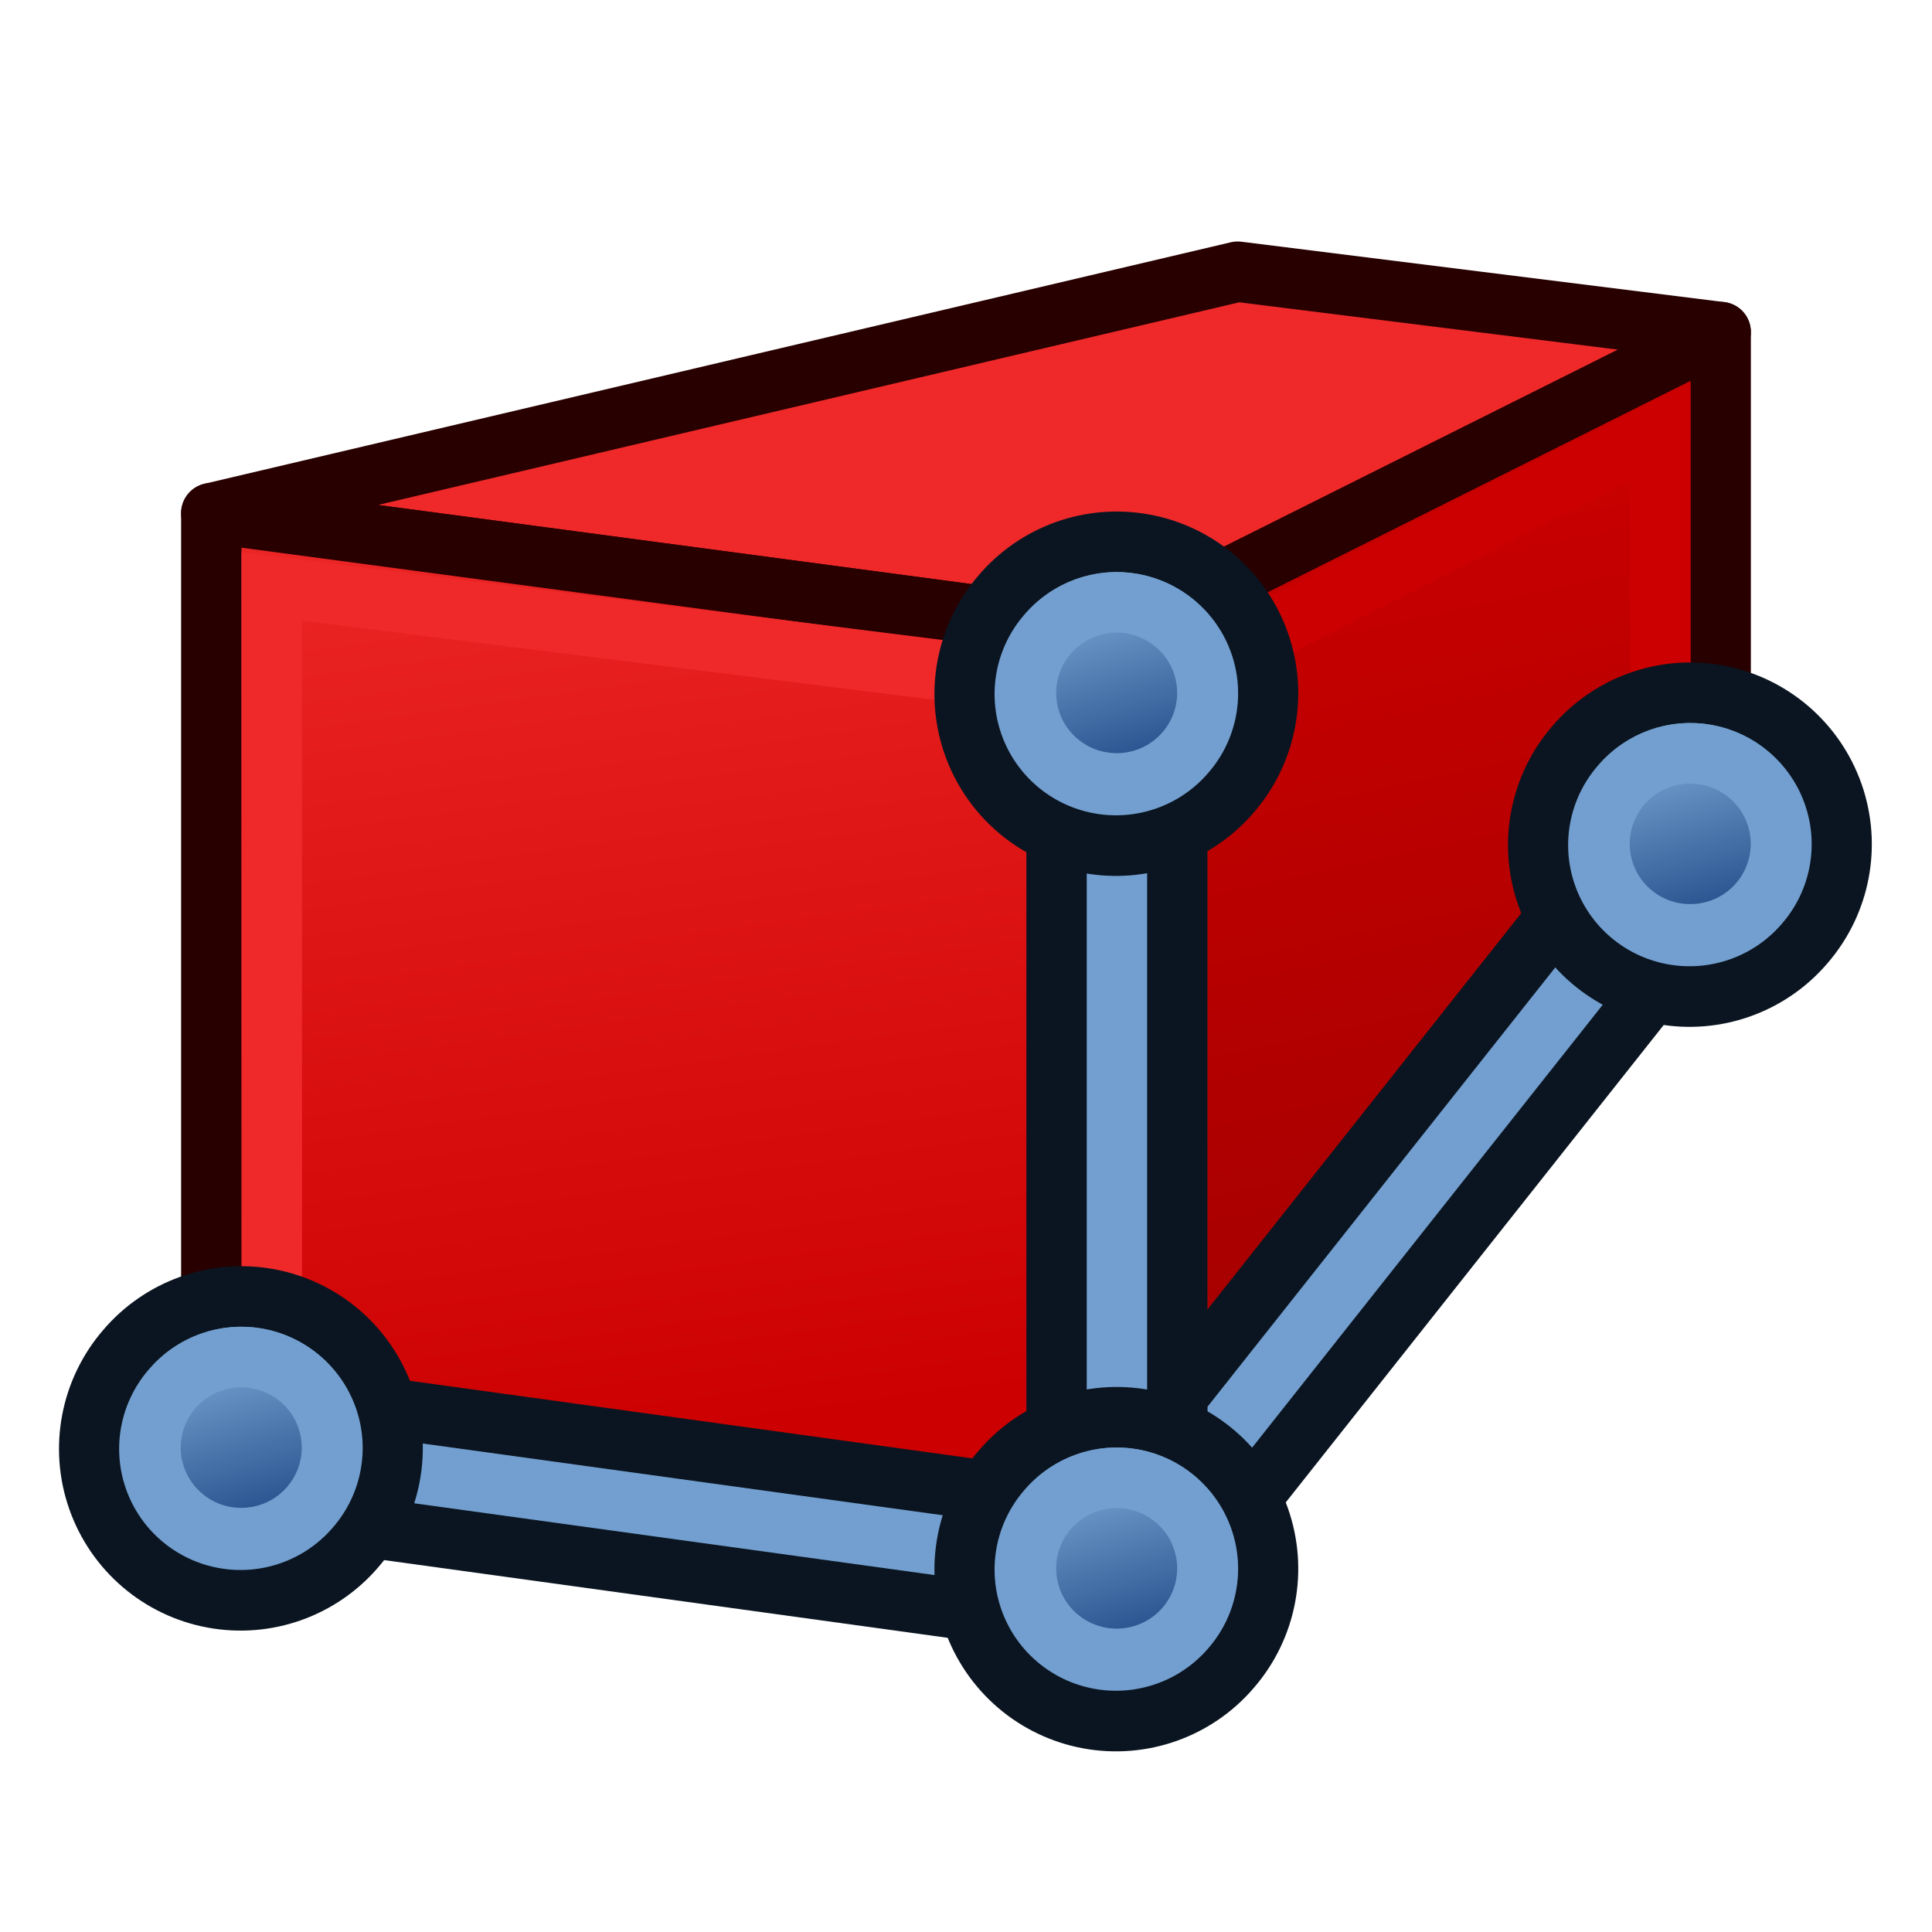
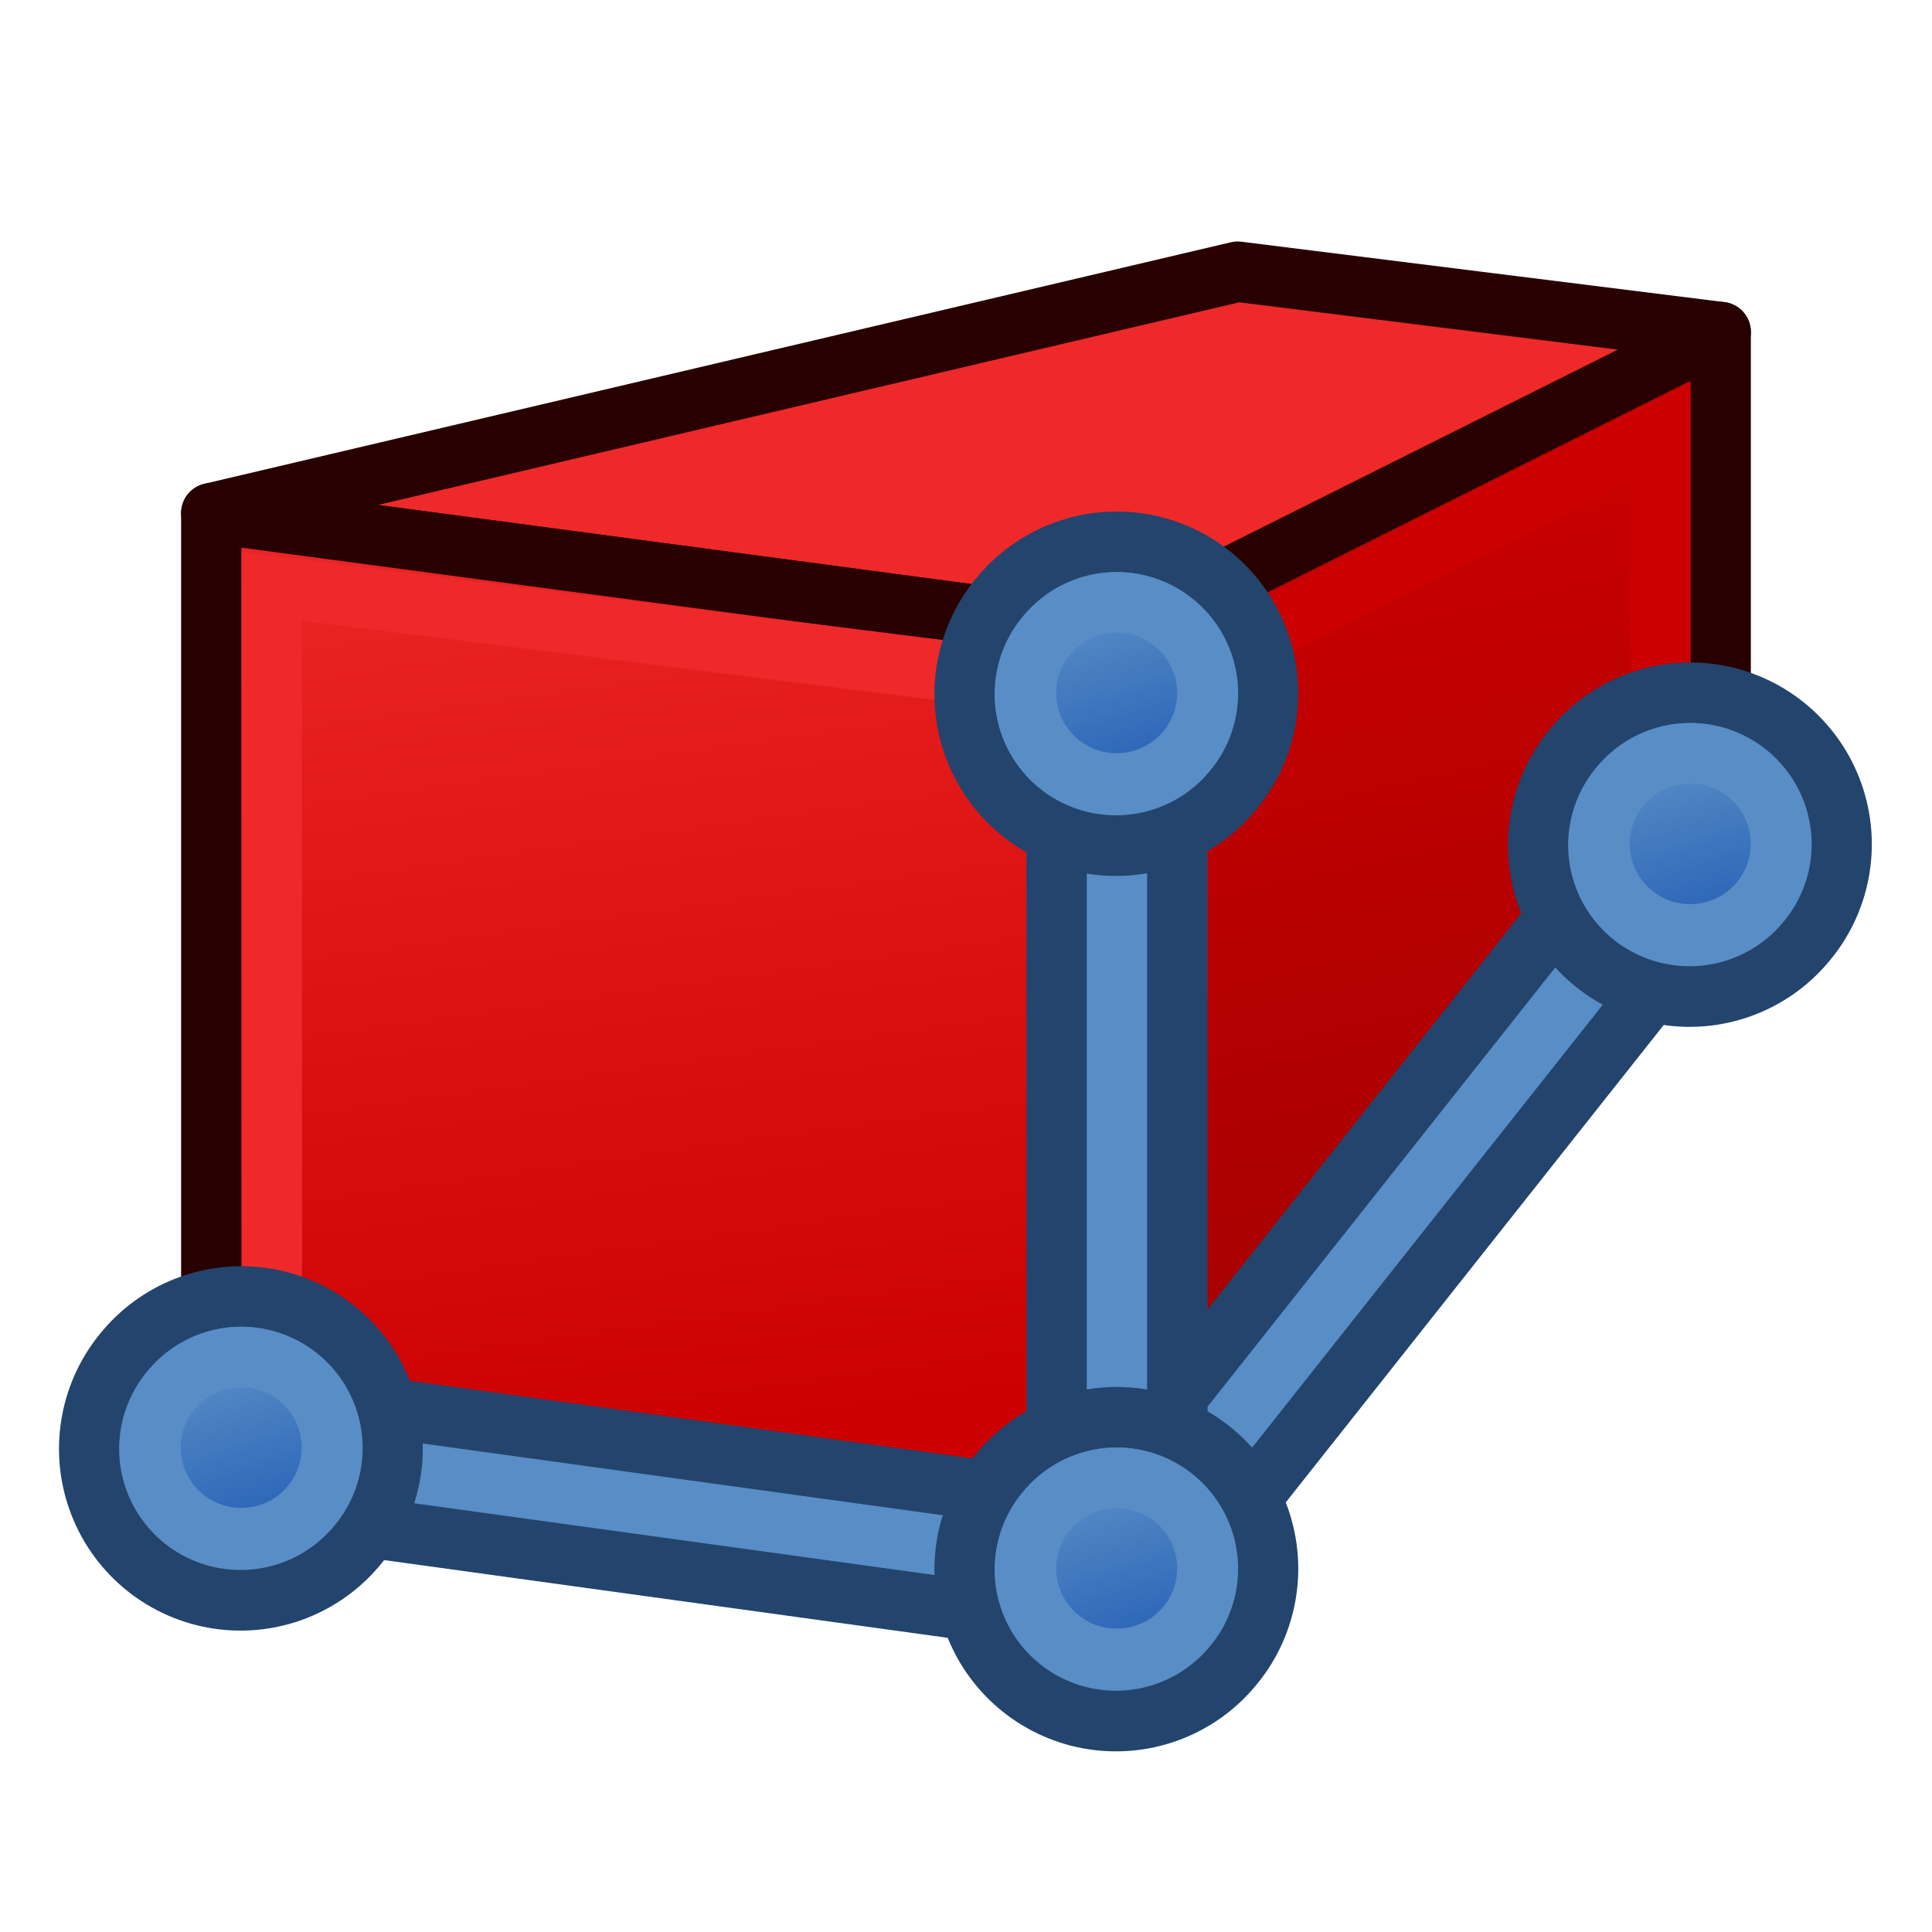
<svg xmlns="http://www.w3.org/2000/svg" xmlns:xlink="http://www.w3.org/1999/xlink" width="64px" height="64px" id="svg2860" version="1.1">
  <defs id="defs2862">
    <linearGradient id="linearGradient4387">
      <stop id="stop4389" offset="0" style="stop-color:#71b2f8;stop-opacity:1;" />
      <stop id="stop4391" offset="1" style="stop-color:#002795;stop-opacity:1;" />
    </linearGradient>
    <radialGradient gradientTransform="translate(79.76557,0.234432)" gradientUnits="userSpaceOnUse" r="19.467" fy="28.87" fx="45.883" cy="28.87" cx="45.883" id="radialGradient3692" xlink:href="#linearGradient3377" />
    <radialGradient gradientTransform="matrix(0.5271106,1.815887,-1.453484,0.4219133,283.2341,-187.6583)" r="19.467" fy="93.557" fx="131.482" cy="93.557" cx="131.482" gradientUnits="userSpaceOnUse" id="radialGradient3703" xlink:href="#linearGradient3377" />
    <linearGradient id="linearGradient3377">
      <stop style="stop-color:#faff2b;stop-opacity:1;" offset="0" id="stop3379" />
      <stop style="stop-color:#ffaa00;stop-opacity:1;" offset="1" id="stop3381" />
    </linearGradient>
    <radialGradient gradientTransform="matrix(1.296603,0.1771123,-0.1409286,1.031709,47.31007,-29.10927)" r="19.467" fy="83.989" fx="147.057" cy="83.989" cx="147.057" gradientUnits="userSpaceOnUse" id="radialGradient3705" xlink:href="#linearGradient3377" />
    <radialGradient gradientTransform="translate(-0.2344322,0.234432)" gradientUnits="userSpaceOnUse" r="19.467" fy="28.87" fx="45.883" cy="28.87" cx="45.883" id="radialGradient3692-5" xlink:href="#linearGradient3377-3" />
    <linearGradient id="linearGradient3377-3">
      <stop style="stop-color:#faff2b;stop-opacity:1;" offset="0" id="stop3379-8" />
      <stop style="stop-color:#ffaa00;stop-opacity:1;" offset="1" id="stop3381-3" />
    </linearGradient>
    <radialGradient xlink:href="#linearGradient3377-3" id="radialGradient4514" gradientUnits="userSpaceOnUse" gradientTransform="translate(-47.36015,-34.77837)" cx="45.883" cy="28.87" fx="45.883" fy="28.87" r="19.467" />
    <linearGradient gradientTransform="matrix(0.7634244,0,0,0.7575042,-4.596389,2.752564)" y2="5" x2="-22" y1="18" x1="-18" gradientUnits="userSpaceOnUse" id="linearGradient3801-1-3-14-0-9" xlink:href="#linearGradient3836-0-6-92-4-2" />
    <linearGradient id="linearGradient3836-0-6-92-4-2">
-       <stop id="stop3838-2-7-06-8-0" offset="0" style="stop-color:#204a87;stop-opacity:1" />
-       <stop id="stop3840-5-5-8-7-23" offset="1" style="stop-color:#729fcf;stop-opacity:1" />
+       <stop id="stop3838-2-7-06-8-0" offset="0" style="stop-color:#2862b6;stop-opacity:1" />
+       <stop id="stop3840-5-5-8-7-23" offset="1" style="stop-color:#588dc6;stop-opacity:1" />
    </linearGradient>
    <linearGradient gradientTransform="matrix(0.7634244,0,0,0.7575042,-4.596389,2.752564)" y2="5" x2="-22" y1="18" x1="-18" gradientUnits="userSpaceOnUse" id="linearGradient3801-1-3-14-0-36" xlink:href="#linearGradient3836-0-6-92-4-0" />
    <linearGradient id="linearGradient3836-0-6-92-4-0">
-       <stop id="stop3838-2-7-06-8-6" offset="0" style="stop-color:#204a87;stop-opacity:1" />
-       <stop id="stop3840-5-5-8-7-2" offset="1" style="stop-color:#729fcf;stop-opacity:1" />
+       <stop id="stop3838-2-7-06-8-6" offset="0" style="stop-color:#2862b6;stop-opacity:1" />
+       <stop id="stop3840-5-5-8-7-2" offset="1" style="stop-color:#588dc6;stop-opacity:1" />
    </linearGradient>
    <linearGradient gradientTransform="matrix(0.7634244,0,0,0.7575042,-4.596389,2.752564)" y2="5" x2="-22" y1="18" x1="-18" gradientUnits="userSpaceOnUse" id="linearGradient3801-1-3-14-0-35" xlink:href="#linearGradient3836-0-6-92-4-62" />
    <linearGradient id="linearGradient3836-0-6-92-4-62">
-       <stop id="stop3838-2-7-06-8-9" offset="0" style="stop-color:#204a87;stop-opacity:1" />
-       <stop id="stop3840-5-5-8-7-1" offset="1" style="stop-color:#729fcf;stop-opacity:1" />
+       <stop id="stop3838-2-7-06-8-9" offset="0" style="stop-color:#2862b6;stop-opacity:1" />
+       <stop id="stop3840-5-5-8-7-1" offset="1" style="stop-color:#588dc6;stop-opacity:1" />
    </linearGradient>
    <linearGradient gradientTransform="matrix(0.7634244,0,0,0.7575042,-4.596389,2.752564)" y2="5" x2="-22" y1="18" x1="-18" gradientUnits="userSpaceOnUse" id="linearGradient3801-1-3-14-0-3" xlink:href="#linearGradient3836-0-6-92-4-6" />
    <linearGradient id="linearGradient3836-0-6-92-4-6">
-       <stop id="stop3838-2-7-06-8-7" offset="0" style="stop-color:#204a87;stop-opacity:1" />
-       <stop id="stop3840-5-5-8-7-5" offset="1" style="stop-color:#729fcf;stop-opacity:1" />
+       <stop id="stop3838-2-7-06-8-7" offset="0" style="stop-color:#2862b6;stop-opacity:1" />
+       <stop id="stop3840-5-5-8-7-5" offset="1" style="stop-color:#588dc6;stop-opacity:1" />
    </linearGradient>
    <linearGradient gradientTransform="translate(129.7515,60.68126)" gradientUnits="userSpaceOnUse" y2="21.311" x2="17.329" y1="55.718" x1="22.117" id="linearGradient3773" xlink:href="#linearGradient3767" />
    <linearGradient id="linearGradient3767">
      <stop id="stop3769" offset="0" style="stop-color:#cc0000;stop-opacity:1" />
      <stop id="stop3771" offset="1" style="stop-color:#ef2929;stop-opacity:1" />
    </linearGradient>
    <linearGradient gradientTransform="translate(129.7515,60.68126)" gradientUnits="userSpaceOnUse" y2="21.837" x2="47.502" y1="51.18" x1="53.897" id="linearGradient3783" xlink:href="#linearGradient3777" />
    <linearGradient id="linearGradient3777">
      <stop id="stop3779" offset="0" style="stop-color:#a40000;stop-opacity:1" />
      <stop id="stop3781" offset="1" style="stop-color:#cc0000;stop-opacity:1" />
    </linearGradient>
    <linearGradient gradientTransform="translate(129.7515,60.68126)" gradientUnits="userSpaceOnUse" y2="21.837" x2="47.502" y1="51.18" x1="53.897" id="linearGradient3783-958" xlink:href="#linearGradient3777-119" />
    <linearGradient id="linearGradient3777-119">
      <stop id="stop17120" offset="0" style="stop-color:#a40000;stop-opacity:1" />
      <stop id="stop17122" offset="1" style="stop-color:#cc0000;stop-opacity:1" />
    </linearGradient>
    <linearGradient gradientTransform="translate(129.7515,60.68126)" gradientUnits="userSpaceOnUse" y2="21.311" x2="17.329" y1="55.718" x1="22.117" id="linearGradient3773-564" xlink:href="#linearGradient3767-42" />
    <linearGradient id="linearGradient3767-42">
      <stop id="stop17126" offset="0" style="stop-color:#cc0000;stop-opacity:1" />
      <stop id="stop17128" offset="1" style="stop-color:#ef2929;stop-opacity:1" />
    </linearGradient>
    <linearGradient gradientTransform="matrix(0.7634244,0,0,0.7575042,-4.596389,2.752564)" y2="5" x2="-22" y1="18" x1="-18" gradientUnits="userSpaceOnUse" id="linearGradient3801-1-3-14-0-3-455" xlink:href="#linearGradient3836-0-6-92-4-6-737" />
    <linearGradient id="linearGradient3836-0-6-92-4-6-737">
-       <stop id="stop17132" offset="0" style="stop-color:#204a87;stop-opacity:1" />
-       <stop id="stop17134" offset="1" style="stop-color:#729fcf;stop-opacity:1" />
+       <stop id="stop17132" offset="0" style="stop-color:#2862b6;stop-opacity:1" />
+       <stop id="stop17134" offset="1" style="stop-color:#588dc6;stop-opacity:1" />
    </linearGradient>
    <linearGradient gradientTransform="matrix(0.7634244,0,0,0.7575042,-4.596389,2.752564)" y2="5" x2="-22" y1="18" x1="-18" gradientUnits="userSpaceOnUse" id="linearGradient3801-1-3-14-0-35-866" xlink:href="#linearGradient3836-0-6-92-4-62-141" />
    <linearGradient id="linearGradient3836-0-6-92-4-62-141">
-       <stop id="stop17138" offset="0" style="stop-color:#204a87;stop-opacity:1" />
-       <stop id="stop17140" offset="1" style="stop-color:#729fcf;stop-opacity:1" />
+       <stop id="stop17138" offset="0" style="stop-color:#2862b6;stop-opacity:1" />
+       <stop id="stop17140" offset="1" style="stop-color:#588dc6;stop-opacity:1" />
    </linearGradient>
    <linearGradient gradientTransform="matrix(0.7634244,0,0,0.7575042,-4.596389,2.752564)" y2="5" x2="-22" y1="18" x1="-18" gradientUnits="userSpaceOnUse" id="linearGradient3801-1-3-14-0-36-776" xlink:href="#linearGradient3836-0-6-92-4-0-113" />
    <linearGradient id="linearGradient3836-0-6-92-4-0-113">
-       <stop id="stop17144" offset="0" style="stop-color:#204a87;stop-opacity:1" />
-       <stop id="stop17146" offset="1" style="stop-color:#729fcf;stop-opacity:1" />
+       <stop id="stop17144" offset="0" style="stop-color:#2862b6;stop-opacity:1" />
+       <stop id="stop17146" offset="1" style="stop-color:#588dc6;stop-opacity:1" />
    </linearGradient>
    <linearGradient gradientTransform="matrix(0.7634244,0,0,0.7575042,-4.596389,2.752564)" y2="5" x2="-22" y1="18" x1="-18" gradientUnits="userSpaceOnUse" id="linearGradient3801-1-3-14-0-9-931" xlink:href="#linearGradient3836-0-6-92-4-2-580" />
    <linearGradient id="linearGradient3836-0-6-92-4-2-580">
-       <stop id="stop17150" offset="0" style="stop-color:#204a87;stop-opacity:1" />
-       <stop id="stop17152" offset="1" style="stop-color:#729fcf;stop-opacity:1" />
+       <stop id="stop17150" offset="0" style="stop-color:#2862b6;stop-opacity:1" />
+       <stop id="stop17152" offset="1" style="stop-color:#588dc6;stop-opacity:1" />
    </linearGradient>
    <linearGradient gradientTransform="translate(129.7515,60.68126)" gradientUnits="userSpaceOnUse" y2="21.837" x2="47.502" y1="51.18" x1="53.897" id="linearGradient3783-958-809" xlink:href="#linearGradient3777-119-478" />
    <linearGradient id="linearGradient3777-119-478">
      <stop id="stop17356" offset="0" style="stop-color:#a40000;stop-opacity:1" />
      <stop id="stop17358" offset="1" style="stop-color:#cc0000;stop-opacity:1" />
    </linearGradient>
    <linearGradient gradientTransform="translate(129.7515,60.68126)" gradientUnits="userSpaceOnUse" y2="21.311" x2="17.329" y1="55.718" x1="22.117" id="linearGradient3773-564-616" xlink:href="#linearGradient3767-42-173" />
    <linearGradient id="linearGradient3767-42-173">
      <stop id="stop17362" offset="0" style="stop-color:#cc0000;stop-opacity:1" />
      <stop id="stop17364" offset="1" style="stop-color:#ef2929;stop-opacity:1" />
    </linearGradient>
    <linearGradient gradientTransform="matrix(0.7634244,0,0,0.7575042,-4.596389,2.752564)" y2="5" x2="-22" y1="18" x1="-18" gradientUnits="userSpaceOnUse" id="linearGradient3801-1-3-14-0-3-455-258" xlink:href="#linearGradient3836-0-6-92-4-6-737-124" />
    <linearGradient id="linearGradient3836-0-6-92-4-6-737-124">
-       <stop id="stop17368" offset="0" style="stop-color:#204a87;stop-opacity:1" />
-       <stop id="stop17370" offset="1" style="stop-color:#729fcf;stop-opacity:1" />
+       <stop id="stop17368" offset="0" style="stop-color:#2862b6;stop-opacity:1" />
+       <stop id="stop17370" offset="1" style="stop-color:#588dc6;stop-opacity:1" />
    </linearGradient>
    <linearGradient gradientTransform="matrix(0.7634244,0,0,0.7575042,-4.596389,2.752564)" y2="5" x2="-22" y1="18" x1="-18" gradientUnits="userSpaceOnUse" id="linearGradient3801-1-3-14-0-35-866-898" xlink:href="#linearGradient3836-0-6-92-4-62-141-903" />
    <linearGradient id="linearGradient3836-0-6-92-4-62-141-903">
-       <stop id="stop17374" offset="0" style="stop-color:#204a87;stop-opacity:1" />
-       <stop id="stop17376" offset="1" style="stop-color:#729fcf;stop-opacity:1" />
+       <stop id="stop17374" offset="0" style="stop-color:#2862b6;stop-opacity:1" />
+       <stop id="stop17376" offset="1" style="stop-color:#588dc6;stop-opacity:1" />
    </linearGradient>
    <linearGradient gradientTransform="matrix(0.7634244,0,0,0.7575042,-4.596389,2.752564)" y2="5" x2="-22" y1="18" x1="-18" gradientUnits="userSpaceOnUse" id="linearGradient3801-1-3-14-0-36-776-24" xlink:href="#linearGradient3836-0-6-92-4-0-113-24" />
    <linearGradient id="linearGradient3836-0-6-92-4-0-113-24">
-       <stop id="stop17380" offset="0" style="stop-color:#204a87;stop-opacity:1" />
-       <stop id="stop17382" offset="1" style="stop-color:#729fcf;stop-opacity:1" />
+       <stop id="stop17380" offset="0" style="stop-color:#2862b6;stop-opacity:1" />
+       <stop id="stop17382" offset="1" style="stop-color:#588dc6;stop-opacity:1" />
    </linearGradient>
    <linearGradient gradientTransform="matrix(0.7634244,0,0,0.7575042,-4.596389,2.752564)" y2="5" x2="-22" y1="18" x1="-18" gradientUnits="userSpaceOnUse" id="linearGradient3801-1-3-14-0-9-931-812" xlink:href="#linearGradient3836-0-6-92-4-2-580-953" />
    <linearGradient id="linearGradient3836-0-6-92-4-2-580-953">
-       <stop id="stop17386" offset="0" style="stop-color:#204a87;stop-opacity:1" />
-       <stop id="stop17388" offset="1" style="stop-color:#729fcf;stop-opacity:1" />
+       <stop id="stop17386" offset="0" style="stop-color:#2862b6;stop-opacity:1" />
+       <stop id="stop17388" offset="1" style="stop-color:#588dc6;stop-opacity:1" />
    </linearGradient>
    <linearGradient gradientTransform="translate(129.7515,60.68126)" gradientUnits="userSpaceOnUse" y2="21.837" x2="47.502" y1="51.18" x1="53.897" id="linearGradient3783-958-809-142" xlink:href="#linearGradient3777-119-478-846" />
    <linearGradient id="linearGradient3777-119-478-846">
      <stop id="stop17638" offset="0" style="stop-color:#a40000;stop-opacity:1" />
      <stop id="stop17640" offset="1" style="stop-color:#cc0000;stop-opacity:1" />
    </linearGradient>
    <linearGradient gradientTransform="translate(129.7515,60.68126)" gradientUnits="userSpaceOnUse" y2="21.311" x2="17.329" y1="55.718" x1="22.117" id="linearGradient3773-564-616-968" xlink:href="#linearGradient3767-42-173-693" />
    <linearGradient id="linearGradient3767-42-173-693">
      <stop id="stop17644" offset="0" style="stop-color:#cc0000;stop-opacity:1" />
      <stop id="stop17646" offset="1" style="stop-color:#ef2929;stop-opacity:1" />
    </linearGradient>
    <linearGradient gradientTransform="matrix(0.7634244,0,0,0.7575042,-4.596389,2.752564)" y2="5" x2="-22" y1="18" x1="-18" gradientUnits="userSpaceOnUse" id="linearGradient3801-1-3-14-0-3-455-258-247" xlink:href="#linearGradient3836-0-6-92-4-6-737-124-59" />
    <linearGradient id="linearGradient3836-0-6-92-4-6-737-124-59">
-       <stop id="stop17650" offset="0" style="stop-color:#204a87;stop-opacity:1" />
-       <stop id="stop17652" offset="1" style="stop-color:#729fcf;stop-opacity:1" />
+       <stop id="stop17650" offset="0" style="stop-color:#2862b6;stop-opacity:1" />
+       <stop id="stop17652" offset="1" style="stop-color:#588dc6;stop-opacity:1" />
    </linearGradient>
    <linearGradient gradientTransform="matrix(0.7634244,0,0,0.7575042,-4.596389,2.752564)" y2="5" x2="-22" y1="18" x1="-18" gradientUnits="userSpaceOnUse" id="linearGradient3801-1-3-14-0-35-866-898-212" xlink:href="#linearGradient3836-0-6-92-4-62-141-903-733" />
    <linearGradient id="linearGradient3836-0-6-92-4-62-141-903-733">
-       <stop id="stop17656" offset="0" style="stop-color:#204a87;stop-opacity:1" />
-       <stop id="stop17658" offset="1" style="stop-color:#729fcf;stop-opacity:1" />
+       <stop id="stop17656" offset="0" style="stop-color:#2862b6;stop-opacity:1" />
+       <stop id="stop17658" offset="1" style="stop-color:#588dc6;stop-opacity:1" />
    </linearGradient>
    <linearGradient gradientTransform="matrix(0.7634244,0,0,0.7575042,-4.596389,2.752564)" y2="5" x2="-22" y1="18" x1="-18" gradientUnits="userSpaceOnUse" id="linearGradient3801-1-3-14-0-36-776-24-148" xlink:href="#linearGradient3836-0-6-92-4-0-113-24-306" />
    <linearGradient id="linearGradient3836-0-6-92-4-0-113-24-306">
-       <stop id="stop17662" offset="0" style="stop-color:#204a87;stop-opacity:1" />
-       <stop id="stop17664" offset="1" style="stop-color:#729fcf;stop-opacity:1" />
+       <stop id="stop17662" offset="0" style="stop-color:#2862b6;stop-opacity:1" />
+       <stop id="stop17664" offset="1" style="stop-color:#588dc6;stop-opacity:1" />
    </linearGradient>
    <linearGradient gradientTransform="matrix(0.7634244,0,0,0.7575042,-4.596389,2.752564)" y2="5" x2="-22" y1="18" x1="-18" gradientUnits="userSpaceOnUse" id="linearGradient3801-1-3-14-0-9-931-812-638" xlink:href="#linearGradient3836-0-6-92-4-2-580-953-828" />
    <linearGradient id="linearGradient3836-0-6-92-4-2-580-953-828">
-       <stop id="stop17668" offset="0" style="stop-color:#204a87;stop-opacity:1" />
-       <stop id="stop17670" offset="1" style="stop-color:#729fcf;stop-opacity:1" />
+       <stop id="stop17668" offset="0" style="stop-color:#2862b6;stop-opacity:1" />
+       <stop id="stop17670" offset="1" style="stop-color:#588dc6;stop-opacity:1" />
    </linearGradient>
    <linearGradient gradientTransform="translate(129.7515,60.68126)" gradientUnits="userSpaceOnUse" y2="21.837" x2="47.502" y1="51.18" x1="53.897" id="linearGradient3783-958-809-142-703" xlink:href="#linearGradient3777-119-478-846-80" />
    <linearGradient id="linearGradient3777-119-478-846-80">
      <stop id="stop17968" offset="0" style="stop-color:#a40000;stop-opacity:1" />
      <stop id="stop17970" offset="1" style="stop-color:#cc0000;stop-opacity:1" />
    </linearGradient>
    <linearGradient gradientTransform="translate(129.7515,60.68126)" gradientUnits="userSpaceOnUse" y2="21.311" x2="17.329" y1="55.718" x1="22.117" id="linearGradient3773-564-616-968-419" xlink:href="#linearGradient3767-42-173-693-724" />
    <linearGradient id="linearGradient3767-42-173-693-724">
      <stop id="stop17974" offset="0" style="stop-color:#cc0000;stop-opacity:1" />
      <stop id="stop17976" offset="1" style="stop-color:#ef2929;stop-opacity:1" />
    </linearGradient>
    <linearGradient gradientTransform="matrix(0.7634244,0,0,0.7575042,-4.596389,2.752564)" y2="5" x2="-22" y1="18" x1="-18" gradientUnits="userSpaceOnUse" id="linearGradient3801-1-3-14-0-3-455-258-247-242" xlink:href="#linearGradient3836-0-6-92-4-6-737-124-59-314" />
    <linearGradient id="linearGradient3836-0-6-92-4-6-737-124-59-314">
-       <stop id="stop17980" offset="0" style="stop-color:#204a87;stop-opacity:1" />
-       <stop id="stop17982" offset="1" style="stop-color:#729fcf;stop-opacity:1" />
+       <stop id="stop17980" offset="0" style="stop-color:#2862b6;stop-opacity:1" />
+       <stop id="stop17982" offset="1" style="stop-color:#588dc6;stop-opacity:1" />
    </linearGradient>
    <linearGradient gradientTransform="matrix(0.7634244,0,0,0.7575042,-4.596389,2.752564)" y2="5" x2="-22" y1="18" x1="-18" gradientUnits="userSpaceOnUse" id="linearGradient3801-1-3-14-0-35-866-898-212-179" xlink:href="#linearGradient3836-0-6-92-4-62-141-903-733-348" />
    <linearGradient id="linearGradient3836-0-6-92-4-62-141-903-733-348">
-       <stop id="stop17986" offset="0" style="stop-color:#204a87;stop-opacity:1" />
-       <stop id="stop17988" offset="1" style="stop-color:#729fcf;stop-opacity:1" />
+       <stop id="stop17986" offset="0" style="stop-color:#2862b6;stop-opacity:1" />
+       <stop id="stop17988" offset="1" style="stop-color:#588dc6;stop-opacity:1" />
    </linearGradient>
    <linearGradient gradientTransform="matrix(0.7634244,0,0,0.7575042,-4.596389,2.752564)" y2="5" x2="-22" y1="18" x1="-18" gradientUnits="userSpaceOnUse" id="linearGradient3801-1-3-14-0-36-776-24-148-760" xlink:href="#linearGradient3836-0-6-92-4-0-113-24-306-508" />
    <linearGradient id="linearGradient3836-0-6-92-4-0-113-24-306-508">
-       <stop id="stop17992" offset="0" style="stop-color:#204a87;stop-opacity:1" />
-       <stop id="stop17994" offset="1" style="stop-color:#729fcf;stop-opacity:1" />
+       <stop id="stop17992" offset="0" style="stop-color:#2862b6;stop-opacity:1" />
+       <stop id="stop17994" offset="1" style="stop-color:#588dc6;stop-opacity:1" />
    </linearGradient>
    <linearGradient gradientTransform="matrix(0.7634244,0,0,0.7575042,-4.596389,2.752564)" y2="5" x2="-22" y1="18" x1="-18" gradientUnits="userSpaceOnUse" id="linearGradient3801-1-3-14-0-9-931-812-638-279" xlink:href="#linearGradient3836-0-6-92-4-2-580-953-828-576" />
    <linearGradient id="linearGradient3836-0-6-92-4-2-580-953-828-576">
-       <stop id="stop17998" offset="0" style="stop-color:#204a87;stop-opacity:1" />
-       <stop id="stop18000" offset="1" style="stop-color:#729fcf;stop-opacity:1" />
+       <stop id="stop17998" offset="0" style="stop-color:#2862b6;stop-opacity:1" />
+       <stop id="stop18000" offset="1" style="stop-color:#588dc6;stop-opacity:1" />
    </linearGradient>
    <linearGradient gradientTransform="translate(129.7515,60.68126)" gradientUnits="userSpaceOnUse" y2="21.837" x2="47.502" y1="51.18" x1="53.897" id="linearGradient3783-958-809-142-703-929" xlink:href="#linearGradient3777-119-478-846-80-140" />
    <linearGradient id="linearGradient3777-119-478-846-80-140">
      <stop id="stop18346" offset="0" style="stop-color:#a40000;stop-opacity:1" />
      <stop id="stop18348" offset="1" style="stop-color:#cc0000;stop-opacity:1" />
    </linearGradient>
    <linearGradient gradientTransform="translate(129.7515,60.68126)" gradientUnits="userSpaceOnUse" y2="21.311" x2="17.329" y1="55.718" x1="22.117" id="linearGradient3773-564-616-968-419-552" xlink:href="#linearGradient3767-42-173-693-724-290" />
    <linearGradient id="linearGradient3767-42-173-693-724-290">
      <stop id="stop18352" offset="0" style="stop-color:#cc0000;stop-opacity:1" />
      <stop id="stop18354" offset="1" style="stop-color:#ef2929;stop-opacity:1" />
    </linearGradient>
    <linearGradient gradientTransform="matrix(0.7634244,0,0,0.7575042,-4.596389,2.752564)" y2="5" x2="-22" y1="18" x1="-18" gradientUnits="userSpaceOnUse" id="linearGradient3801-1-3-14-0-3-455-258-247-242-340" xlink:href="#linearGradient3836-0-6-92-4-6-737-124-59-314-734" />
    <linearGradient id="linearGradient3836-0-6-92-4-6-737-124-59-314-734">
-       <stop id="stop18358" offset="0" style="stop-color:#204a87;stop-opacity:1" />
-       <stop id="stop18360" offset="1" style="stop-color:#729fcf;stop-opacity:1" />
+       <stop id="stop18358" offset="0" style="stop-color:#2862b6;stop-opacity:1" />
+       <stop id="stop18360" offset="1" style="stop-color:#588dc6;stop-opacity:1" />
    </linearGradient>
    <linearGradient gradientTransform="matrix(0.7634244,0,0,0.7575042,-4.596389,2.752564)" y2="5" x2="-22" y1="18" x1="-18" gradientUnits="userSpaceOnUse" id="linearGradient3801-1-3-14-0-35-866-898-212-179-309" xlink:href="#linearGradient3836-0-6-92-4-62-141-903-733-348-415" />
    <linearGradient id="linearGradient3836-0-6-92-4-62-141-903-733-348-415">
-       <stop id="stop18364" offset="0" style="stop-color:#204a87;stop-opacity:1" />
-       <stop id="stop18366" offset="1" style="stop-color:#729fcf;stop-opacity:1" />
+       <stop id="stop18364" offset="0" style="stop-color:#2862b6;stop-opacity:1" />
+       <stop id="stop18366" offset="1" style="stop-color:#588dc6;stop-opacity:1" />
    </linearGradient>
    <linearGradient gradientTransform="matrix(0.7634244,0,0,0.7575042,-4.596389,2.752564)" y2="5" x2="-22" y1="18" x1="-18" gradientUnits="userSpaceOnUse" id="linearGradient3801-1-3-14-0-36-776-24-148-760-782" xlink:href="#linearGradient3836-0-6-92-4-0-113-24-306-508-418" />
    <linearGradient id="linearGradient3836-0-6-92-4-0-113-24-306-508-418">
-       <stop id="stop18370" offset="0" style="stop-color:#204a87;stop-opacity:1" />
-       <stop id="stop18372" offset="1" style="stop-color:#729fcf;stop-opacity:1" />
+       <stop id="stop18370" offset="0" style="stop-color:#2862b6;stop-opacity:1" />
+       <stop id="stop18372" offset="1" style="stop-color:#588dc6;stop-opacity:1" />
    </linearGradient>
    <linearGradient gradientTransform="matrix(0.7634244,0,0,0.7575042,-4.596389,2.752564)" y2="5" x2="-22" y1="18" x1="-18" gradientUnits="userSpaceOnUse" id="linearGradient3801-1-3-14-0-9-931-812-638-279-53" xlink:href="#linearGradient3836-0-6-92-4-2-580-953-828-576-905" />
    <linearGradient id="linearGradient3836-0-6-92-4-2-580-953-828-576-905">
-       <stop id="stop18376" offset="0" style="stop-color:#204a87;stop-opacity:1" />
-       <stop id="stop18378" offset="1" style="stop-color:#729fcf;stop-opacity:1" />
+       <stop id="stop18376" offset="0" style="stop-color:#2862b6;stop-opacity:1" />
+       <stop id="stop18378" offset="1" style="stop-color:#588dc6;stop-opacity:1" />
    </linearGradient>
    <linearGradient gradientTransform="translate(129.7515,60.68126)" gradientUnits="userSpaceOnUse" y2="21.837" x2="47.502" y1="51.18" x1="53.897" id="linearGradient3783-958-809-142-703-929-504" xlink:href="#linearGradient3777-119-478-846-80-140-384" />
    <linearGradient id="linearGradient3777-119-478-846-80-140-384">
      <stop id="stop18772" offset="0" style="stop-color:#a40000;stop-opacity:1" />
      <stop id="stop18774" offset="1" style="stop-color:#cc0000;stop-opacity:1" />
    </linearGradient>
    <linearGradient gradientTransform="translate(129.7515,60.68126)" gradientUnits="userSpaceOnUse" y2="21.311" x2="17.329" y1="55.718" x1="22.117" id="linearGradient3773-564-616-968-419-552-18" xlink:href="#linearGradient3767-42-173-693-724-290-691" />
    <linearGradient id="linearGradient3767-42-173-693-724-290-691">
      <stop id="stop18778" offset="0" style="stop-color:#cc0000;stop-opacity:1" />
      <stop id="stop18780" offset="1" style="stop-color:#ef2929;stop-opacity:1" />
    </linearGradient>
    <linearGradient gradientTransform="matrix(0.7634244,0,0,0.7575042,-4.596389,2.752564)" y2="5" x2="-22" y1="18" x1="-18" gradientUnits="userSpaceOnUse" id="linearGradient3801-1-3-14-0-3-455-258-247-242-340-16" xlink:href="#linearGradient3836-0-6-92-4-6-737-124-59-314-734-781" />
    <linearGradient id="linearGradient3836-0-6-92-4-6-737-124-59-314-734-781">
-       <stop id="stop18784" offset="0" style="stop-color:#204a87;stop-opacity:1" />
-       <stop id="stop18786" offset="1" style="stop-color:#729fcf;stop-opacity:1" />
+       <stop id="stop18784" offset="0" style="stop-color:#2862b6;stop-opacity:1" />
+       <stop id="stop18786" offset="1" style="stop-color:#588dc6;stop-opacity:1" />
    </linearGradient>
    <linearGradient gradientTransform="matrix(0.7634244,0,0,0.7575042,-4.596389,2.752564)" y2="5" x2="-22" y1="18" x1="-18" gradientUnits="userSpaceOnUse" id="linearGradient3801-1-3-14-0-35-866-898-212-179-309-289" xlink:href="#linearGradient3836-0-6-92-4-62-141-903-733-348-415-388" />
    <linearGradient id="linearGradient3836-0-6-92-4-62-141-903-733-348-415-388">
-       <stop id="stop18790" offset="0" style="stop-color:#204a87;stop-opacity:1" />
-       <stop id="stop18792" offset="1" style="stop-color:#729fcf;stop-opacity:1" />
+       <stop id="stop18790" offset="0" style="stop-color:#2862b6;stop-opacity:1" />
+       <stop id="stop18792" offset="1" style="stop-color:#588dc6;stop-opacity:1" />
    </linearGradient>
    <linearGradient gradientTransform="matrix(0.7634244,0,0,0.7575042,-4.596389,2.752564)" y2="5" x2="-22" y1="18" x1="-18" gradientUnits="userSpaceOnUse" id="linearGradient3801-1-3-14-0-36-776-24-148-760-782-573" xlink:href="#linearGradient3836-0-6-92-4-0-113-24-306-508-418-739" />
    <linearGradient id="linearGradient3836-0-6-92-4-0-113-24-306-508-418-739">
-       <stop id="stop18796" offset="0" style="stop-color:#204a87;stop-opacity:1" />
-       <stop id="stop18798" offset="1" style="stop-color:#729fcf;stop-opacity:1" />
+       <stop id="stop18796" offset="0" style="stop-color:#2862b6;stop-opacity:1" />
+       <stop id="stop18798" offset="1" style="stop-color:#588dc6;stop-opacity:1" />
    </linearGradient>
    <linearGradient gradientTransform="matrix(0.7634244,0,0,0.7575042,-4.596389,2.752564)" y2="5" x2="-22" y1="18" x1="-18" gradientUnits="userSpaceOnUse" id="linearGradient3801-1-3-14-0-9-931-812-638-279-53-948" xlink:href="#linearGradient3836-0-6-92-4-2-580-953-828-576-905-337" />
    <linearGradient id="linearGradient3836-0-6-92-4-2-580-953-828-576-905-337">
-       <stop id="stop18802" offset="0" style="stop-color:#204a87;stop-opacity:1" />
-       <stop id="stop18804" offset="1" style="stop-color:#729fcf;stop-opacity:1" />
+       <stop id="stop18802" offset="0" style="stop-color:#2862b6;stop-opacity:1" />
+       <stop id="stop18804" offset="1" style="stop-color:#588dc6;stop-opacity:1" />
    </linearGradient>
    <linearGradient gradientTransform="translate(129.7515,60.68126)" gradientUnits="userSpaceOnUse" y2="21.837" x2="47.502" y1="51.18" x1="53.897" id="linearGradient3783-958-809-142-703-929-504-250" xlink:href="#linearGradient3777-119-478-846-80-140-384-835" />
    <linearGradient id="linearGradient3777-119-478-846-80-140-384-835">
      <stop id="stop19246" offset="0" style="stop-color:#a40000;stop-opacity:1" />
      <stop id="stop19248" offset="1" style="stop-color:#cc0000;stop-opacity:1" />
    </linearGradient>
    <linearGradient gradientTransform="translate(129.7515,60.68126)" gradientUnits="userSpaceOnUse" y2="21.311" x2="17.329" y1="55.718" x1="22.117" id="linearGradient3773-564-616-968-419-552-18-705" xlink:href="#linearGradient3767-42-173-693-724-290-691-91" />
    <linearGradient id="linearGradient3767-42-173-693-724-290-691-91">
      <stop id="stop19252" offset="0" style="stop-color:#cc0000;stop-opacity:1" />
      <stop id="stop19254" offset="1" style="stop-color:#ef2929;stop-opacity:1" />
    </linearGradient>
    <linearGradient gradientTransform="matrix(0.7634244,0,0,0.7575042,-4.596389,2.752564)" y2="5" x2="-22" y1="18" x1="-18" gradientUnits="userSpaceOnUse" id="linearGradient3801-1-3-14-0-3-455-258-247-242-340-16-489" xlink:href="#linearGradient3836-0-6-92-4-6-737-124-59-314-734-781-68" />
    <linearGradient id="linearGradient3836-0-6-92-4-6-737-124-59-314-734-781-68">
-       <stop id="stop19258" offset="0" style="stop-color:#204a87;stop-opacity:1" />
-       <stop id="stop19260" offset="1" style="stop-color:#729fcf;stop-opacity:1" />
+       <stop id="stop19258" offset="0" style="stop-color:#2862b6;stop-opacity:1" />
+       <stop id="stop19260" offset="1" style="stop-color:#588dc6;stop-opacity:1" />
    </linearGradient>
    <linearGradient gradientTransform="matrix(0.7634244,0,0,0.7575042,-4.596389,2.752564)" y2="5" x2="-22" y1="18" x1="-18" gradientUnits="userSpaceOnUse" id="linearGradient3801-1-3-14-0-35-866-898-212-179-309-289-5" xlink:href="#linearGradient3836-0-6-92-4-62-141-903-733-348-415-388-865" />
    <linearGradient id="linearGradient3836-0-6-92-4-62-141-903-733-348-415-388-865">
-       <stop id="stop19264" offset="0" style="stop-color:#204a87;stop-opacity:1" />
-       <stop id="stop19266" offset="1" style="stop-color:#729fcf;stop-opacity:1" />
+       <stop id="stop19264" offset="0" style="stop-color:#2862b6;stop-opacity:1" />
+       <stop id="stop19266" offset="1" style="stop-color:#588dc6;stop-opacity:1" />
    </linearGradient>
    <linearGradient gradientTransform="matrix(0.7634244,0,0,0.7575042,-4.596389,2.752564)" y2="5" x2="-22" y1="18" x1="-18" gradientUnits="userSpaceOnUse" id="linearGradient3801-1-3-14-0-36-776-24-148-760-782-573-61" xlink:href="#linearGradient3836-0-6-92-4-0-113-24-306-508-418-739-371" />
    <linearGradient id="linearGradient3836-0-6-92-4-0-113-24-306-508-418-739-371">
-       <stop id="stop19270" offset="0" style="stop-color:#204a87;stop-opacity:1" />
-       <stop id="stop19272" offset="1" style="stop-color:#729fcf;stop-opacity:1" />
+       <stop id="stop19270" offset="0" style="stop-color:#2862b6;stop-opacity:1" />
+       <stop id="stop19272" offset="1" style="stop-color:#588dc6;stop-opacity:1" />
    </linearGradient>
    <linearGradient gradientTransform="matrix(0.7634244,0,0,0.7575042,-4.596389,2.752564)" y2="5" x2="-22" y1="18" x1="-18" gradientUnits="userSpaceOnUse" id="linearGradient3801-1-3-14-0-9-931-812-638-279-53-948-279" xlink:href="#linearGradient3836-0-6-92-4-2-580-953-828-576-905-337-427" />
    <linearGradient id="linearGradient3836-0-6-92-4-2-580-953-828-576-905-337-427">
-       <stop id="stop19276" offset="0" style="stop-color:#204a87;stop-opacity:1" />
-       <stop id="stop19278" offset="1" style="stop-color:#729fcf;stop-opacity:1" />
+       <stop id="stop19276" offset="0" style="stop-color:#2862b6;stop-opacity:1" />
+       <stop id="stop19278" offset="1" style="stop-color:#588dc6;stop-opacity:1" />
    </linearGradient>
  </defs>
  <g id="layer1">
    <g style="stroke-width:3.5;stroke-miterlimit:4;stroke-dasharray:none" transform="translate(-129.7515,-68.68126)" id="g3618">
      <path id="path2993" d="m 136.751,85.681 30,4 20,-10 -16,-2 z" style="fill:#ef2929;stroke:#280000;stroke-width:2;stroke-linecap:butt;stroke-linejoin:round;stroke-opacity:1" />
      <path id="path2995" d="m 186.751,79.681 0,18 -20,24 0,-32 z" style="fill:url(#linearGradient3783-958-809-142-703-929-504-250);fill-opacity:1;stroke:#280000;stroke-width:2;stroke-linecap:butt;stroke-linejoin:round;stroke-opacity:1" />
      <path style="fill:url(#linearGradient3773-564-616-968-419-552-18-705);fill-opacity:1;fill-rule:evenodd;stroke:#280000;stroke-width:2;stroke-linecap:butt;stroke-linejoin:round;stroke-miterlimit:4;stroke-opacity:1;stroke-dasharray:none;stroke-dashoffset:0;marker:none;visibility:visible;display:inline;overflow:visible;enable-background:accumulate" d="m 136.751,85.681 30,4 0,32 -30,-4 z" id="path3825" />
      <path id="path3765" d="m 138.751,88.109 0.009,27.919 26.009,3.269 -0.009,-27.934 z" style="fill:none;stroke:#ef2929;stroke-width:2;stroke-linecap:butt;stroke-linejoin:miter;stroke-opacity:1" />
      <path id="path3775" d="m 168.764,91.115 -0.012,27.535 16.001,-22.301 3.6e-4,-13.367 z" style="fill:none;stroke:#cc0000;stroke-width:2;stroke-linecap:butt;stroke-linejoin:miter;stroke-opacity:1" />
      <g transform="translate(129.7515,64.68126)" id="g3150">
-         <path style="fill:none;stroke:#0b1521;stroke-width:6;stroke-linecap:butt;stroke-linejoin:miter;stroke-opacity:1" d="m 8,52 29,4" id="path3130" />
-         <path style="fill:none;stroke:#729fcf;stroke-width:2;stroke-linecap:butt;stroke-linejoin:miter;stroke-opacity:1" d="m 8,52 29,4" id="path3130-2" />
+         <path style="fill:none;stroke:#23446c;stroke-width:6;stroke-linecap:butt;stroke-linejoin:miter;stroke-opacity:1" d="m 8,52 29,4" id="path3130" />
+         <path style="fill:none;stroke:#588dc6;stroke-width:2;stroke-linecap:butt;stroke-linejoin:miter;stroke-opacity:1" d="m 8,52 29,4" id="path3130-2" />
      </g>
      <g id="g3150-8" transform="matrix(1,0,0,-1,156.7515,171.6813)">
-         <path style="fill:none;stroke:#0b1521;stroke-width:6;stroke-linecap:butt;stroke-linejoin:miter;stroke-opacity:1" d="M 10,51 29,75" id="path3130-9" />
-         <path style="fill:none;stroke:#729fcf;stroke-width:2;stroke-linecap:butt;stroke-linejoin:miter;stroke-opacity:1" d="M 10,51 29,75" id="path3130-2-7" />
+         <path style="fill:none;stroke:#23446c;stroke-width:6;stroke-linecap:butt;stroke-linejoin:miter;stroke-opacity:1" d="M 10,51 29,75" id="path3130-9" />
+         <path style="fill:none;stroke:#588dc6;stroke-width:2;stroke-linecap:butt;stroke-linejoin:miter;stroke-opacity:1" d="M 10,51 29,75" id="path3130-2-7" />
      </g>
      <g id="g3150-3" transform="translate(144.7515,47.68126)">
-         <path style="fill:none;stroke:#0b1521;stroke-width:6;stroke-linecap:butt;stroke-linejoin:miter;stroke-opacity:1" d="m 22,44 0,29" id="path3130-6" />
-         <path style="fill:none;stroke:#729fcf;stroke-width:2;stroke-linecap:butt;stroke-linejoin:miter;stroke-opacity:1" d="m 22,44 0,29" id="path3130-2-1" />
+         <path style="fill:none;stroke:#23446c;stroke-width:6;stroke-linecap:butt;stroke-linejoin:miter;stroke-opacity:1" d="m 22,44 0,29" id="path3130-6" />
+         <path style="fill:none;stroke:#588dc6;stroke-width:2;stroke-linecap:butt;stroke-linejoin:miter;stroke-opacity:1" d="m 22,44 0,29" id="path3130-2-1" />
      </g>
      <g id="g3827-1-3-92-1" transform="matrix(0.5613787,1.5641823e-8,0,0.5657697,159.9996,91.24018)">
        <g id="g3797-9-5-66-7" transform="translate(31.32213,40.57029)">
-           <path d="M -26.118,5.664 A 8.938,8.868 0 1 1 -12.541,17.201 8.938,8.868 0 1 1 -26.118,5.664 z" id="path4250-71-6-49-2" style="fill:#729fcf;stroke:#0b1521;stroke-width:3.549;stroke-miterlimit:4;stroke-opacity:1;stroke-dasharray:none" />
-           <path d="m -23.402,7.974 a 5.344,5.303 0 1 1 8.118,6.898 5.344,5.303 0 0 1 -8.118,-6.898 z" id="path4250-7-3-2-5-7" style="fill:url(#linearGradient3801-1-3-14-0-3-455-258-247-242-340-16-489);fill-opacity:1;stroke:#729fcf;stroke-width:3.549;stroke-miterlimit:4;stroke-opacity:1;stroke-dasharray:none" />
+           <path d="M -26.118,5.664 A 8.938,8.868 0 1 1 -12.541,17.201 8.938,8.868 0 1 1 -26.118,5.664 z" id="path4250-71-6-49-2" style="fill:#588dc6;stroke:#23446c;stroke-width:3.549;stroke-miterlimit:4;stroke-opacity:1;stroke-dasharray:none" />
+           <path d="m -23.402,7.974 a 5.344,5.303 0 1 1 8.118,6.898 5.344,5.303 0 0 1 -8.118,-6.898 z" id="path4250-7-3-2-5-7" style="fill:url(#linearGradient3801-1-3-14-0-3-455-258-247-242-340-16-489);fill-opacity:1;stroke:#588dc6;stroke-width:3.549;stroke-miterlimit:4;stroke-opacity:1;stroke-dasharray:none" />
        </g>
      </g>
      <g id="g3827-1-3-92-1-2" transform="matrix(0.5613787,1.5641823e-8,0,0.5657697,178.9996,67.24018)">
        <g id="g3797-9-5-66-7-7" transform="translate(31.32213,40.57029)">
-           <path d="M -26.118,5.664 A 8.938,8.868 0 1 1 -12.541,17.201 8.938,8.868 0 1 1 -26.118,5.664 z" id="path4250-71-6-49-2-0" style="fill:#729fcf;stroke:#0b1521;stroke-width:3.549;stroke-miterlimit:4;stroke-opacity:1;stroke-dasharray:none" />
-           <path d="m -23.402,7.974 a 5.344,5.303 0 1 1 8.118,6.898 5.344,5.303 0 0 1 -8.118,-6.898 z" id="path4250-7-3-2-5-7-9" style="fill:url(#linearGradient3801-1-3-14-0-35-866-898-212-179-309-289-5);fill-opacity:1;stroke:#729fcf;stroke-width:3.549;stroke-miterlimit:4;stroke-opacity:1;stroke-dasharray:none" />
+           <path d="M -26.118,5.664 A 8.938,8.868 0 1 1 -12.541,17.201 8.938,8.868 0 1 1 -26.118,5.664 z" id="path4250-71-6-49-2-0" style="fill:#588dc6;stroke:#23446c;stroke-width:3.549;stroke-miterlimit:4;stroke-opacity:1;stroke-dasharray:none" />
+           <path d="m -23.402,7.974 a 5.344,5.303 0 1 1 8.118,6.898 5.344,5.303 0 0 1 -8.118,-6.898 z" id="path4250-7-3-2-5-7-9" style="fill:url(#linearGradient3801-1-3-14-0-35-866-898-212-179-309-289-5);fill-opacity:1;stroke:#588dc6;stroke-width:3.549;stroke-miterlimit:4;stroke-opacity:1;stroke-dasharray:none" />
        </g>
      </g>
      <g id="g3827-1-3-92-1-6" transform="matrix(0.5613787,1.5641823e-8,0,0.5657697,130.9996,87.24018)">
        <g id="g3797-9-5-66-7-1" transform="translate(31.32213,40.57029)">
-           <path d="M -26.118,5.664 A 8.938,8.868 0 1 1 -12.541,17.201 8.938,8.868 0 1 1 -26.118,5.664 z" id="path4250-71-6-49-2-8" style="fill:#729fcf;stroke:#0b1521;stroke-width:3.549;stroke-miterlimit:4;stroke-opacity:1;stroke-dasharray:none" />
-           <path d="m -23.402,7.974 a 5.344,5.303 0 1 1 8.118,6.898 5.344,5.303 0 0 1 -8.118,-6.898 z" id="path4250-7-3-2-5-7-7" style="fill:url(#linearGradient3801-1-3-14-0-36-776-24-148-760-782-573-61);fill-opacity:1;stroke:#729fcf;stroke-width:3.549;stroke-miterlimit:4;stroke-opacity:1;stroke-dasharray:none" />
+           <path d="M -26.118,5.664 A 8.938,8.868 0 1 1 -12.541,17.201 8.938,8.868 0 1 1 -26.118,5.664 z" id="path4250-71-6-49-2-8" style="fill:#588dc6;stroke:#23446c;stroke-width:3.549;stroke-miterlimit:4;stroke-opacity:1;stroke-dasharray:none" />
+           <path d="m -23.402,7.974 a 5.344,5.303 0 1 1 8.118,6.898 5.344,5.303 0 0 1 -8.118,-6.898 z" id="path4250-7-3-2-5-7-7" style="fill:url(#linearGradient3801-1-3-14-0-36-776-24-148-760-782-573-61);fill-opacity:1;stroke:#588dc6;stroke-width:3.549;stroke-miterlimit:4;stroke-opacity:1;stroke-dasharray:none" />
        </g>
      </g>
      <g id="g3827-1-3-92-1-7" transform="matrix(0.5613787,1.5641823e-8,0,0.5657697,159.9996,62.24018)">
        <g id="g3797-9-5-66-7-5" transform="translate(31.32213,40.57029)">
-           <path d="M -26.118,5.664 A 8.938,8.868 0 1 1 -12.541,17.201 8.938,8.868 0 1 1 -26.118,5.664 z" id="path4250-71-6-49-2-9" style="fill:#729fcf;stroke:#0b1521;stroke-width:3.549;stroke-miterlimit:4;stroke-opacity:1;stroke-dasharray:none" />
-           <path d="m -23.402,7.974 a 5.344,5.303 0 1 1 8.118,6.898 5.344,5.303 0 0 1 -8.118,-6.898 z" id="path4250-7-3-2-5-7-2" style="fill:url(#linearGradient3801-1-3-14-0-9-931-812-638-279-53-948-279);fill-opacity:1;stroke:#729fcf;stroke-width:3.549;stroke-miterlimit:4;stroke-opacity:1;stroke-dasharray:none" />
+           <path d="M -26.118,5.664 A 8.938,8.868 0 1 1 -12.541,17.201 8.938,8.868 0 1 1 -26.118,5.664 z" id="path4250-71-6-49-2-9" style="fill:#588dc6;stroke:#23446c;stroke-width:3.549;stroke-miterlimit:4;stroke-opacity:1;stroke-dasharray:none" />
+           <path d="m -23.402,7.974 a 5.344,5.303 0 1 1 8.118,6.898 5.344,5.303 0 0 1 -8.118,-6.898 z" id="path4250-7-3-2-5-7-2" style="fill:url(#linearGradient3801-1-3-14-0-9-931-812-638-279-53-948-279);fill-opacity:1;stroke:#588dc6;stroke-width:3.549;stroke-miterlimit:4;stroke-opacity:1;stroke-dasharray:none" />
        </g>
      </g>
    </g>
  </g>
</svg>
